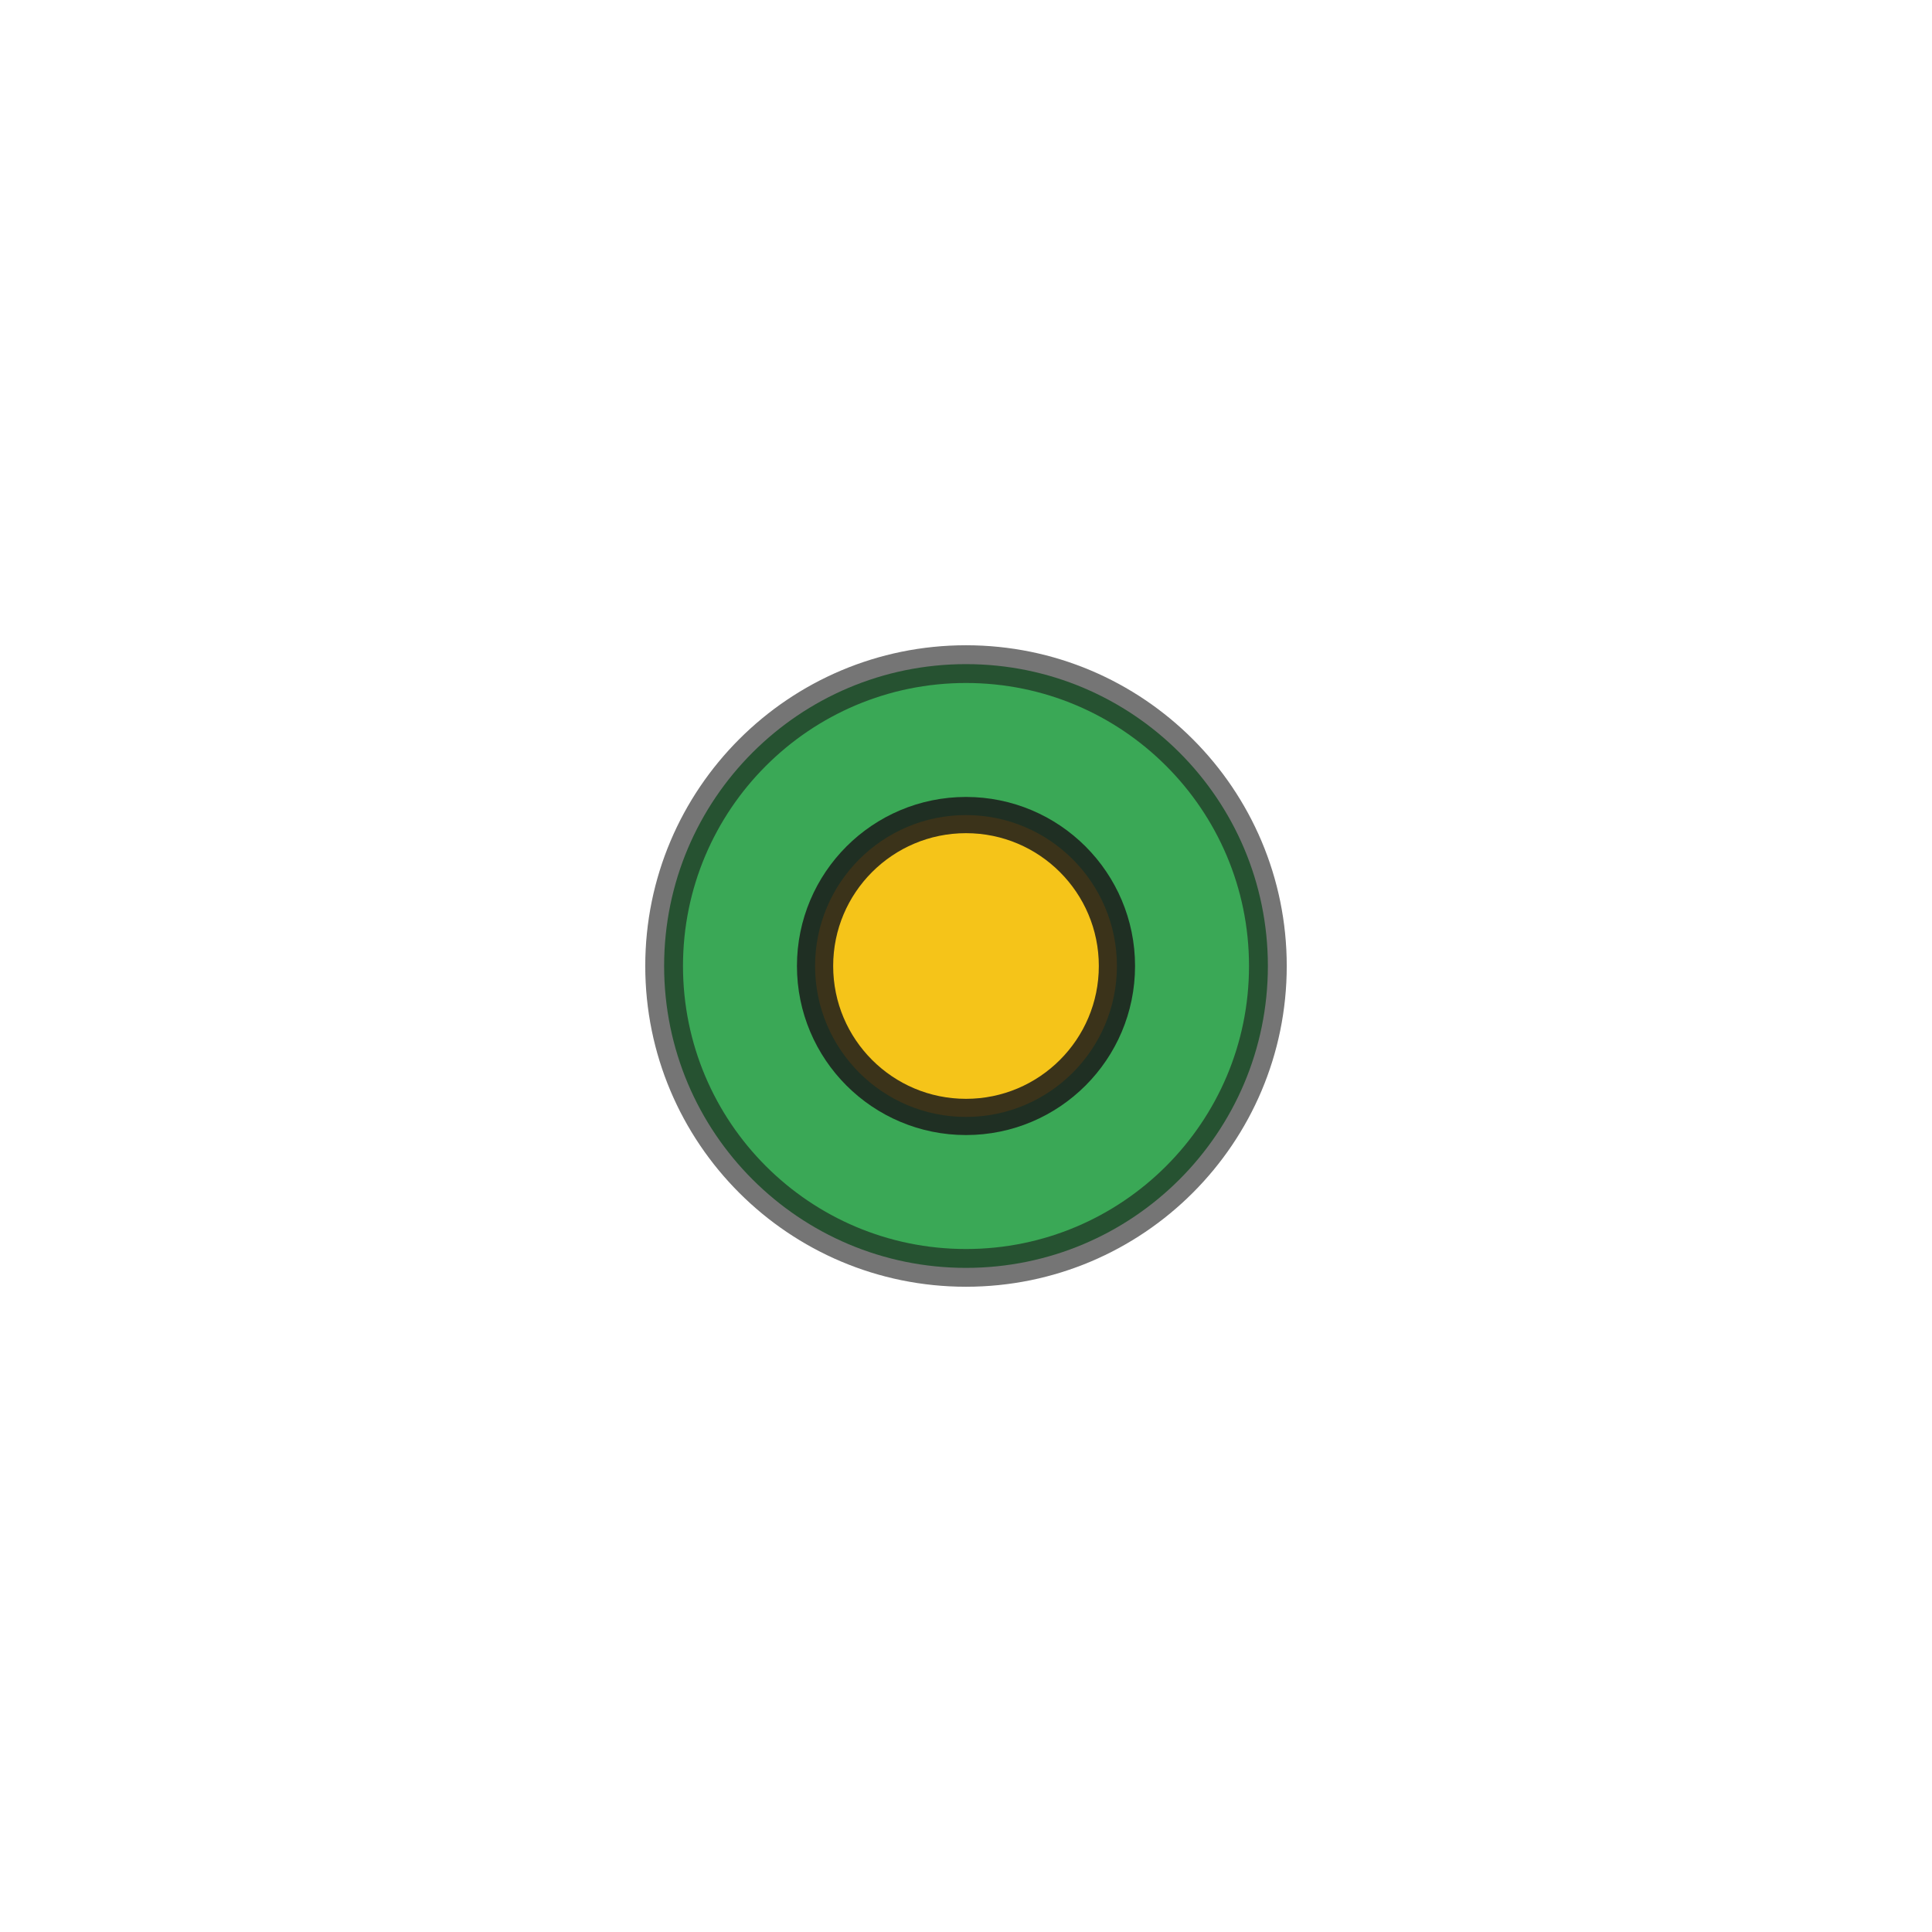
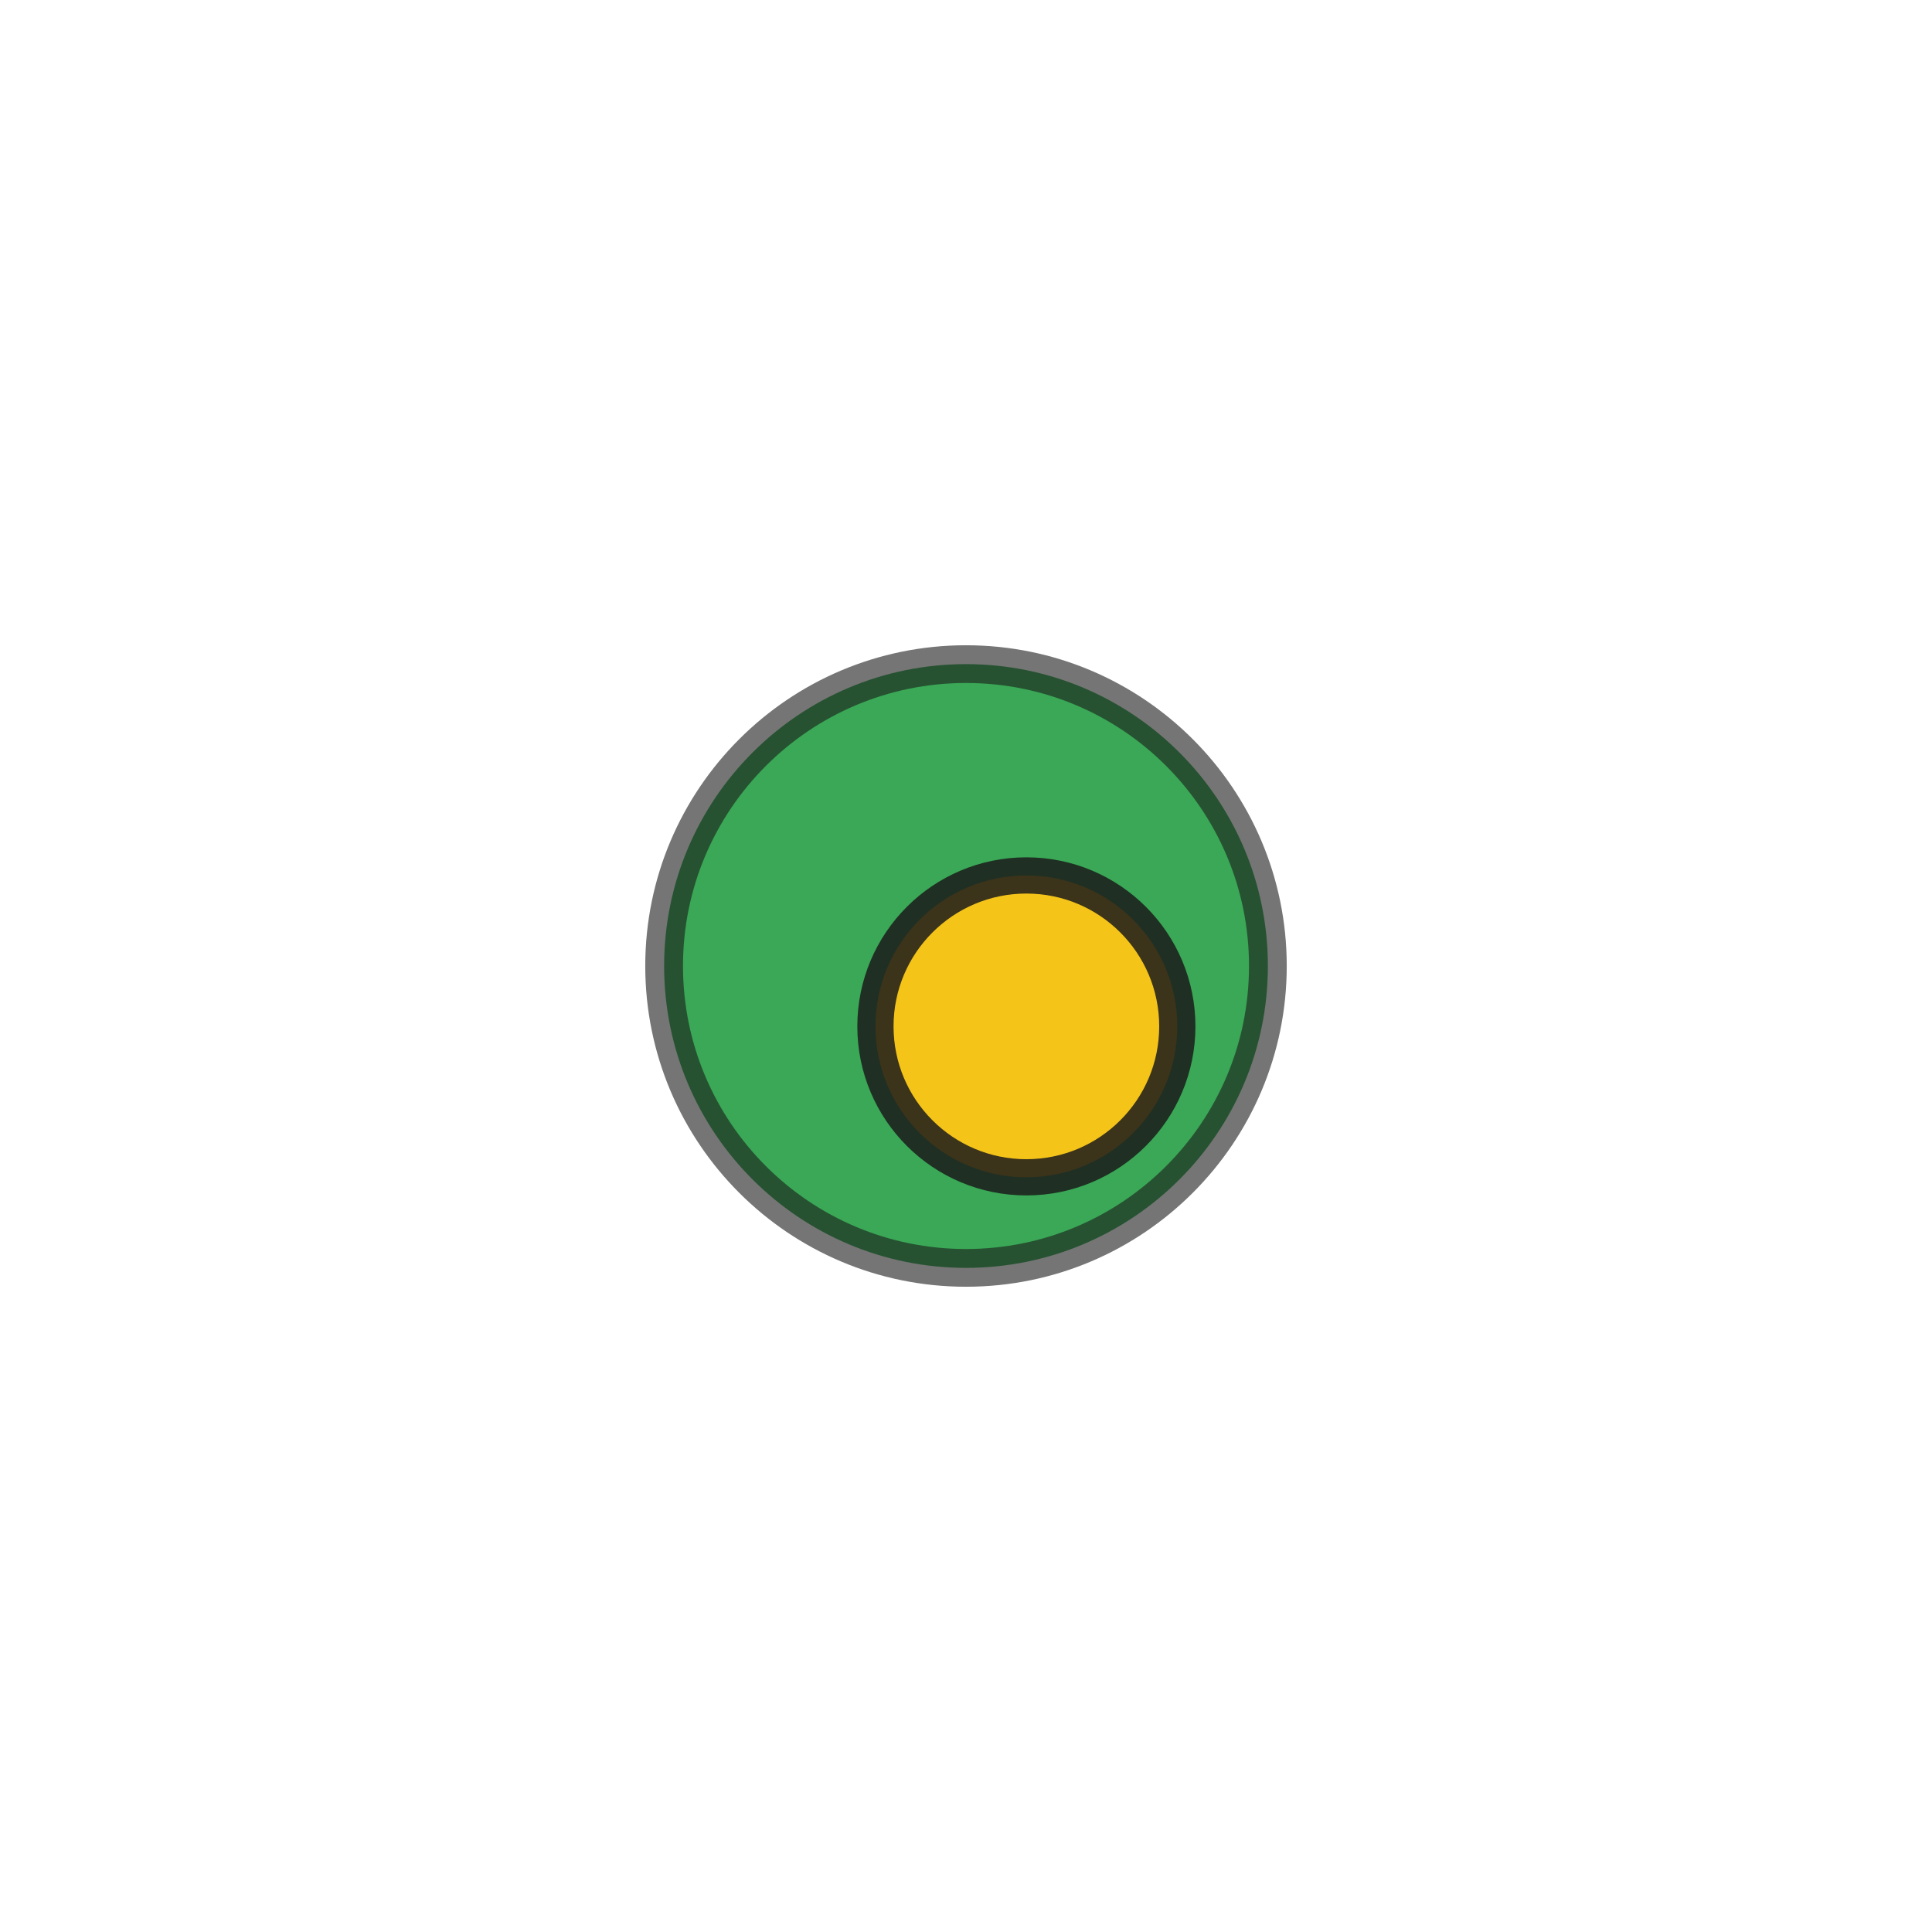
<svg xmlns="http://www.w3.org/2000/svg" viewBox="0 0 64 64" width="64" height="64">
  <circle cx="32" cy="32" r="10" fill="#3aa856" stroke="#1a1a1a" stroke-width="1.25" stroke-opacity="0.6" />
-   <circle cx="32" cy="32" r="5" fill="#f5c419" stroke="#1a1a1a" stroke-width="1.2" stroke-opacity="0.85" />
+   <circle cx="34" cy="34" r="5" fill="#f5c419" stroke="#1a1a1a" stroke-width="1.2" stroke-opacity="0.85" />
</svg>
